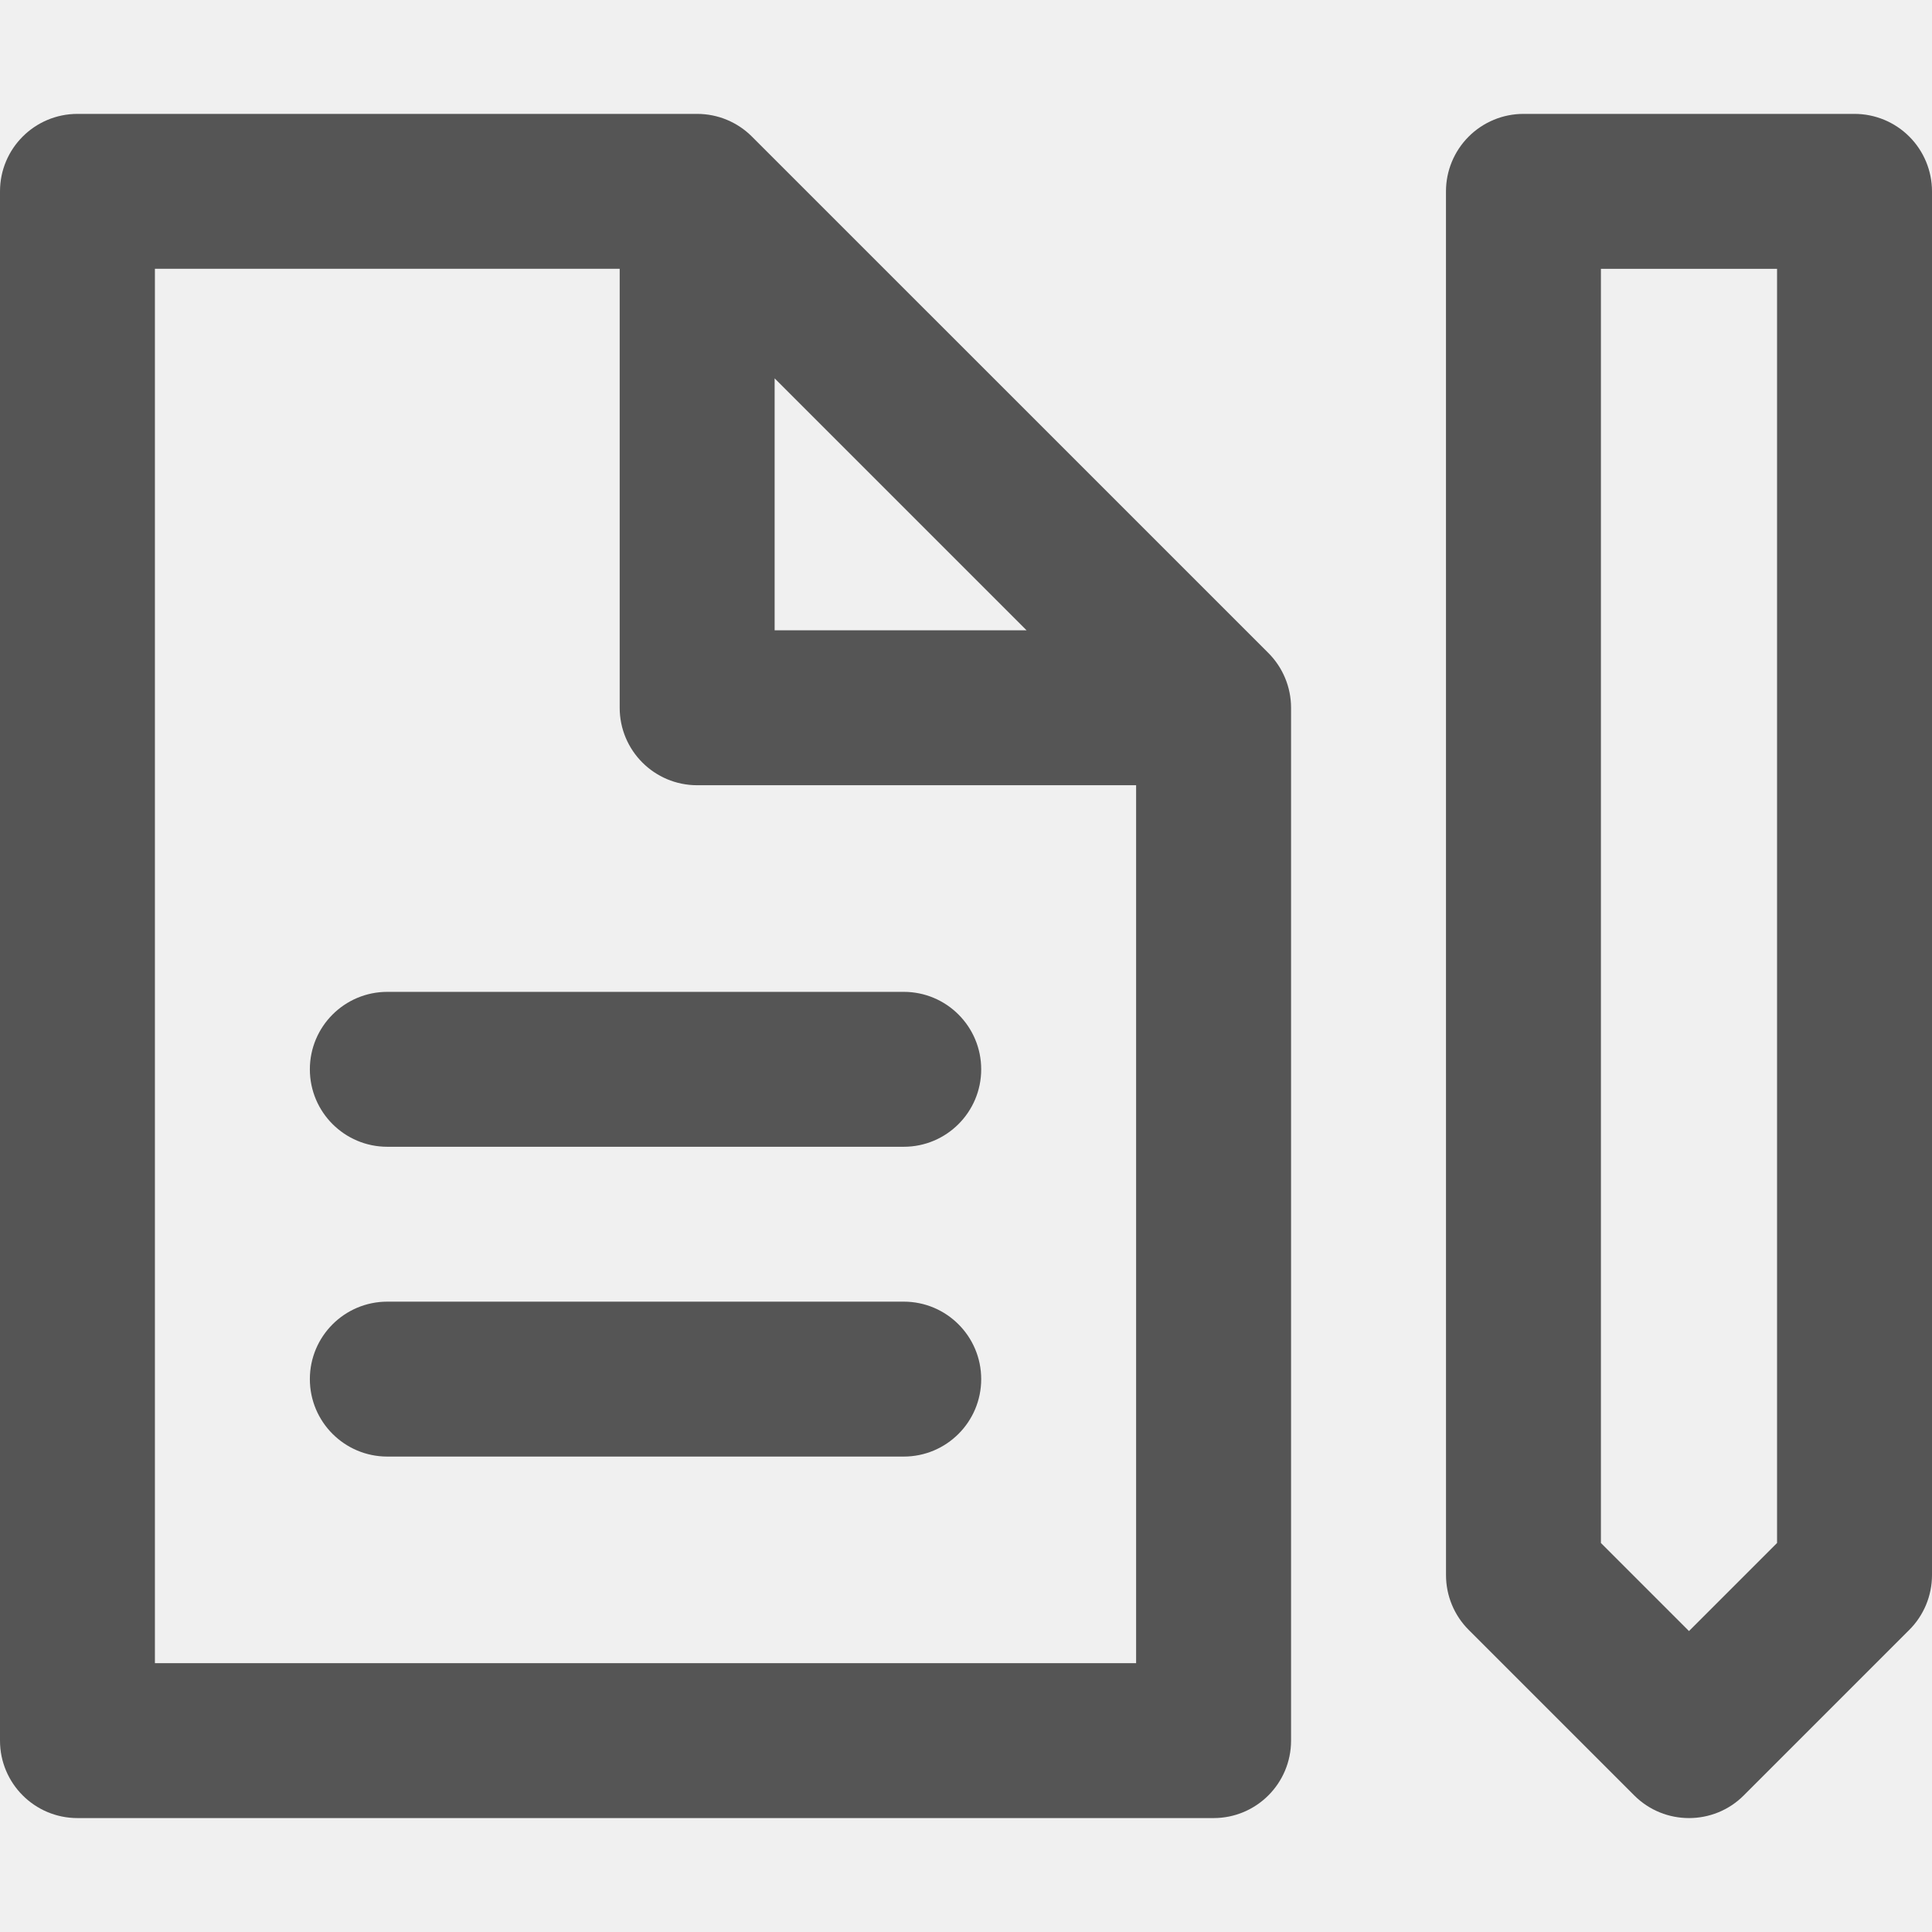
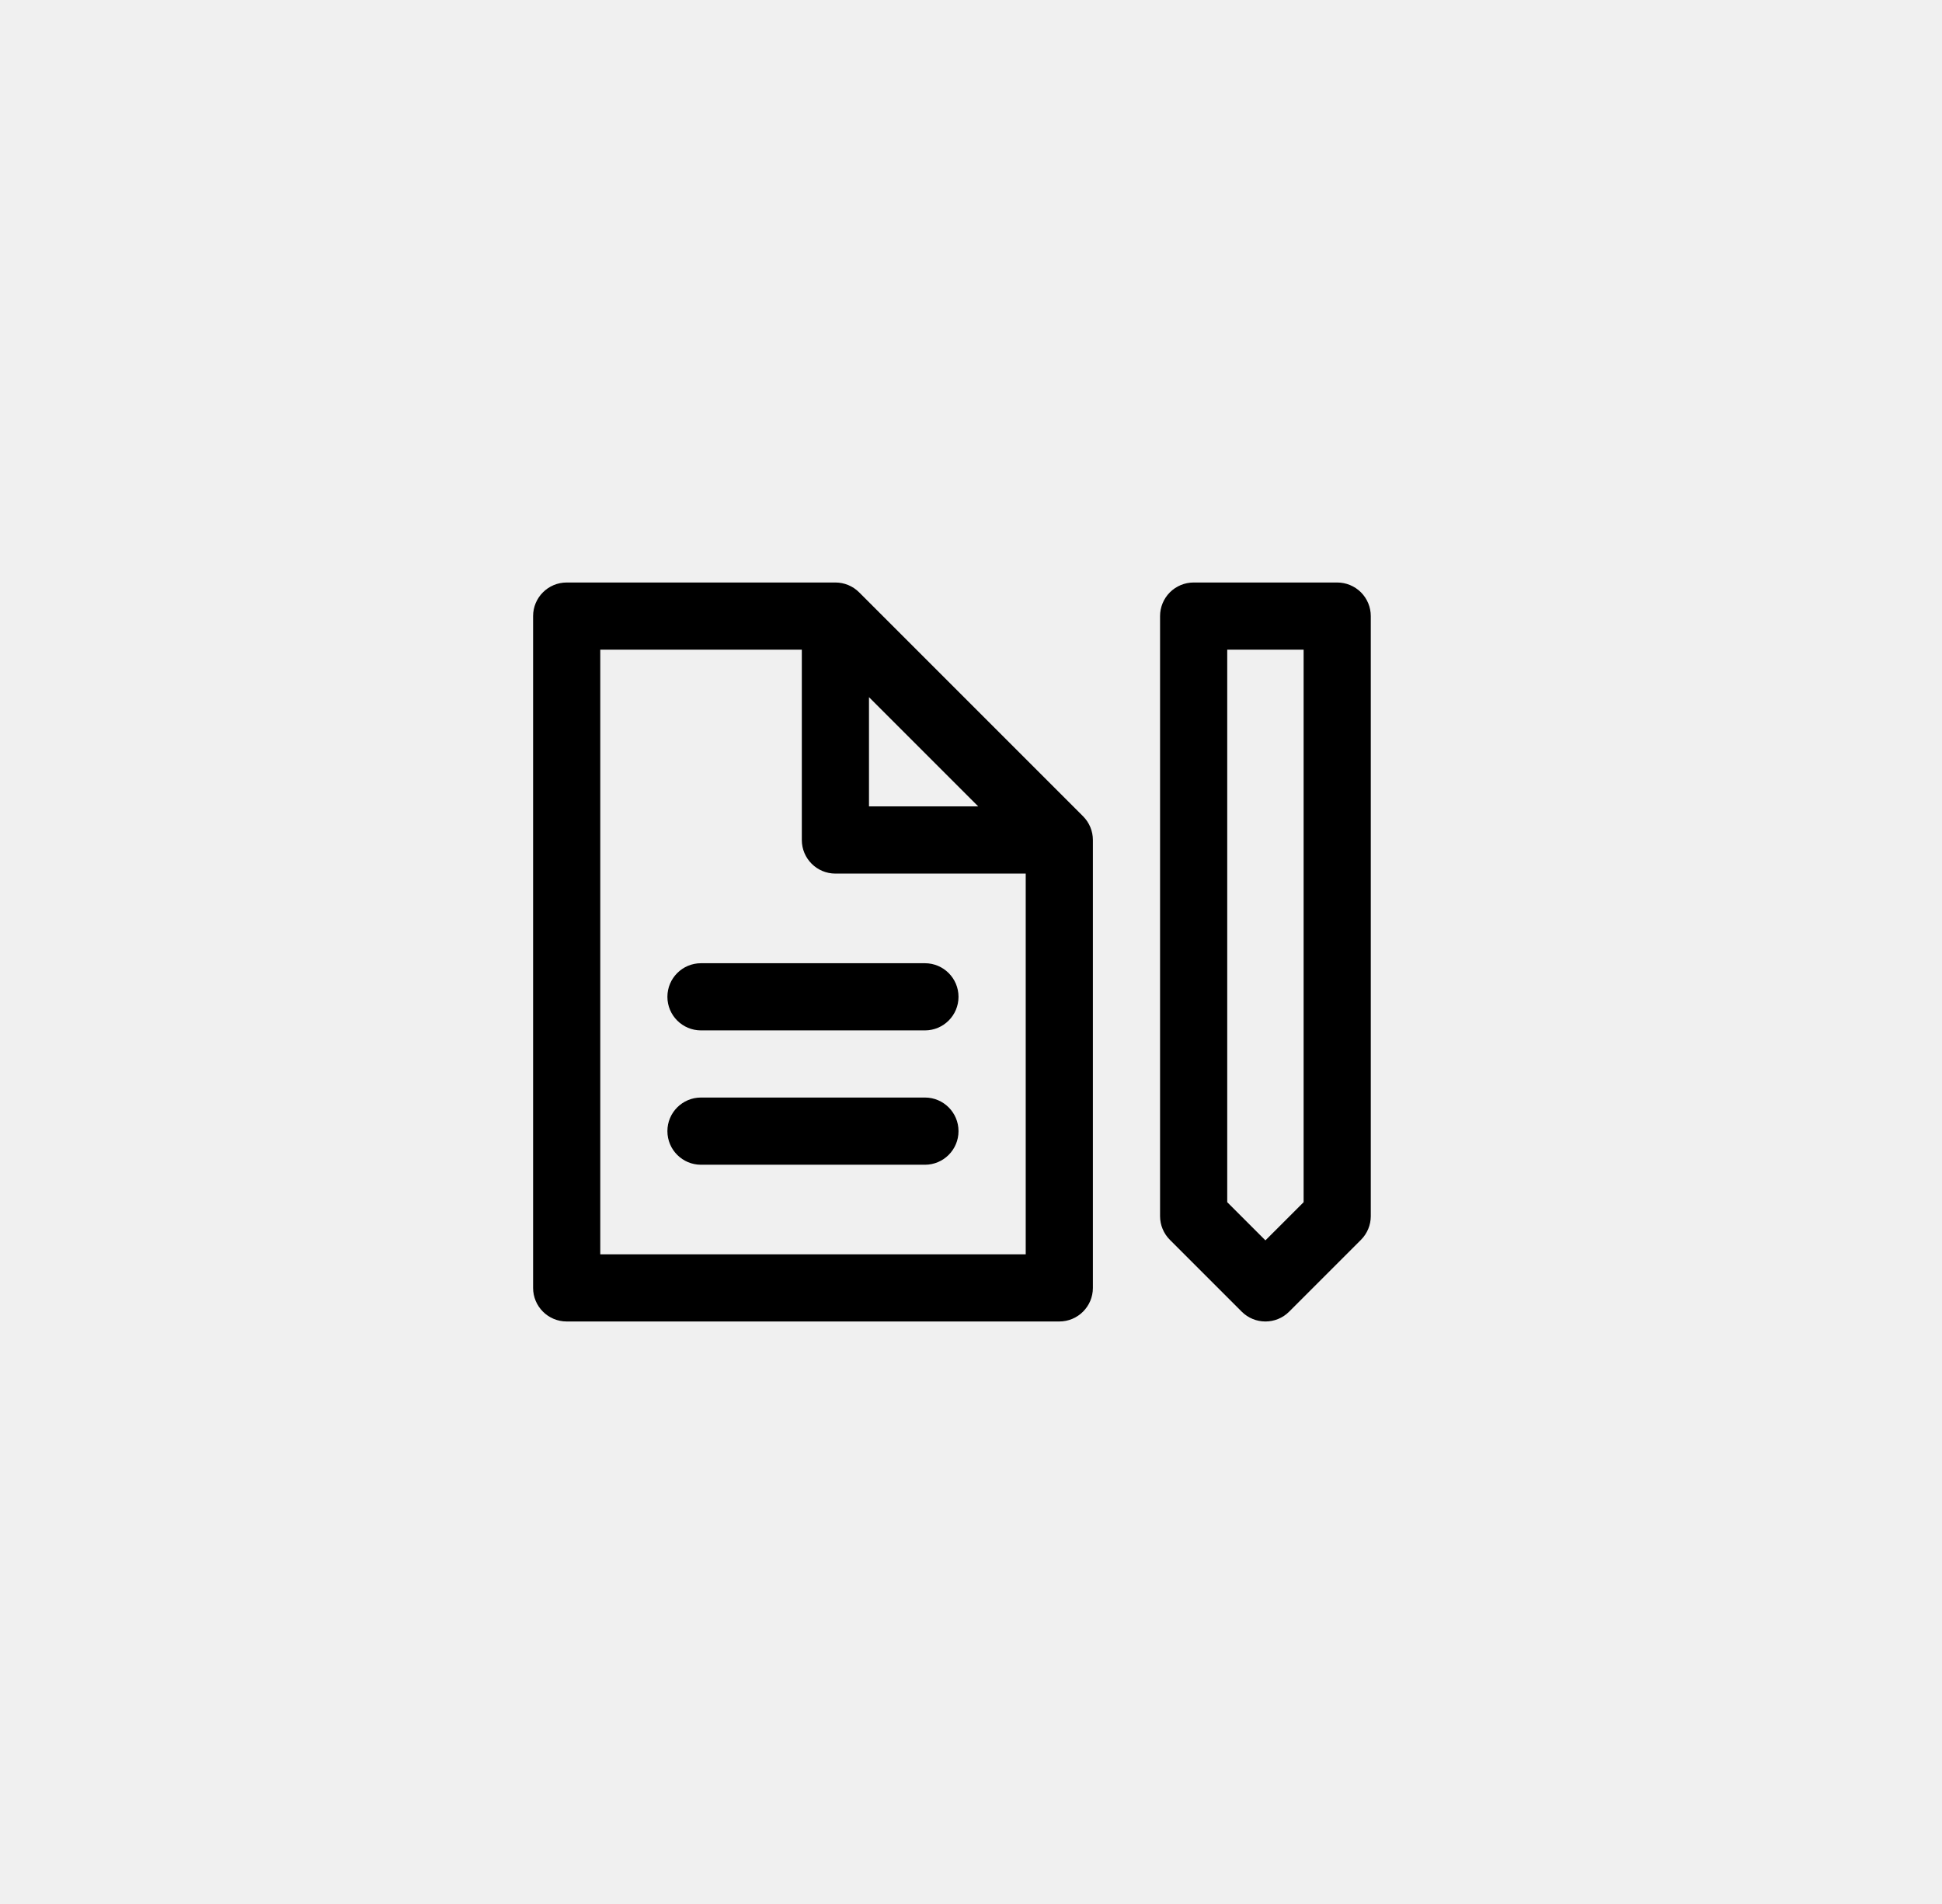
- <svg xmlns="http://www.w3.org/2000/svg" width="60" height="60" viewBox="0 0 60 60" fill="none">
-   <g clip-path="url(#clip0_1097_1387)">
-     <path d="M39.39 20.279L23.352 4.242C22.901 3.79 22.289 3.537 21.651 3.537H2.406C1.077 3.537 0 4.614 0 5.943V54.056C0 55.385 1.077 56.462 2.406 56.462H37.689C39.018 56.462 40.095 55.385 40.095 54.056V21.98C40.095 21.342 39.841 20.73 39.39 20.279ZM24.057 11.75L31.881 19.574H24.057V11.75ZM35.283 51.651H4.811V8.348H19.245V21.98C19.245 23.309 20.323 24.386 21.651 24.386H35.283V51.651H35.283Z" fill="#555555" />
-     <path d="M28.067 40.424H12.029C10.7 40.424 9.623 41.501 9.623 42.83C9.623 44.158 10.7 45.235 12.029 45.235H28.067C29.395 45.235 30.472 44.158 30.472 42.83C30.472 41.501 29.395 40.424 28.067 40.424Z" fill="#555555" />
-     <path d="M28.067 30.803H12.029C10.7 30.803 9.623 31.88 9.623 33.209C9.623 34.537 10.7 35.614 12.029 35.614H28.067C29.395 35.614 30.472 34.537 30.472 33.209C30.472 31.88 29.395 30.803 28.067 30.803Z" fill="#555555" />
-     <path d="M59.295 4.242C58.844 3.791 58.232 3.537 57.594 3.537H47.312C46.674 3.537 46.062 3.791 45.611 4.242C45.16 4.693 44.906 5.305 44.906 5.943L44.907 48.916C44.907 49.554 45.16 50.166 45.611 50.617L50.752 55.758C51.222 56.228 51.838 56.462 52.453 56.462C53.069 56.462 53.685 56.228 54.154 55.758L59.295 50.617C59.746 50.166 60 49.554 60 48.916L60 5.943C60 5.305 59.746 4.693 59.295 4.242ZM55.188 47.919L52.453 50.654L49.718 47.919L49.718 8.349H55.188L55.188 47.919Z" fill="#555555" />
+ <svg xmlns="http://www.w3.org/2000/svg" width="51" height="50" viewBox="0 0 51 50" fill="none">
+   <g clip-path="url(#clip0_1182_354)">
+     <path d="M28.443 21.436L22.562 15.555C22.397 15.39 22.173 15.297 21.939 15.297H14.882C14.395 15.297 14 15.692 14 16.179V33.821C14 34.308 14.395 34.703 14.882 34.703H27.819C28.306 34.703 28.701 34.308 28.701 33.821V22.059C28.701 21.825 28.608 21.601 28.443 21.436ZM22.821 18.308L25.69 21.177H22.821V18.308ZM26.937 32.939H15.764V17.061H21.057V22.059C21.057 22.546 21.452 22.941 21.939 22.941H26.937V32.939H26.937Z" fill="black" />
+     <path d="M24.29 28.822H18.409C17.922 28.822 17.527 29.217 17.527 29.704C17.527 30.192 17.922 30.587 18.409 30.587H24.29C24.777 30.587 25.172 30.192 25.172 29.704C25.172 29.217 24.777 28.822 24.29 28.822Z" fill="black" />
+     <path d="M24.29 25.295H18.409C17.922 25.295 17.527 25.69 17.527 26.177C17.527 26.664 17.922 27.059 18.409 27.059H24.29C24.777 27.059 25.172 26.664 25.172 26.177C25.172 25.69 24.777 25.295 24.29 25.295Z" fill="black" />
+     <path d="M35.741 15.555C35.575 15.39 35.351 15.297 35.117 15.297H31.347C31.113 15.297 30.889 15.39 30.723 15.555C30.558 15.721 30.465 15.945 30.465 16.179L30.465 31.936C30.465 32.17 30.558 32.394 30.723 32.559L32.608 34.444C32.781 34.617 33.006 34.703 33.232 34.703C33.458 34.703 33.684 34.617 33.856 34.444L35.741 32.559C35.906 32.394 35.999 32.17 35.999 31.936L35.999 16.179C35.999 15.945 35.906 15.721 35.741 15.555ZM34.235 31.57L33.232 32.573L32.229 31.57L32.229 17.061H34.235L34.235 31.57Z" fill="black" />
  </g>
  <defs>
-     <clipPath id="clip0_1097_1387">
-       <rect width="60" height="60" fill="white" />
+     <clipPath id="clip0_1182_354">
+       <rect width="22" height="22" fill="white" transform="translate(14 14)" />
    </clipPath>
  </defs>
</svg>
